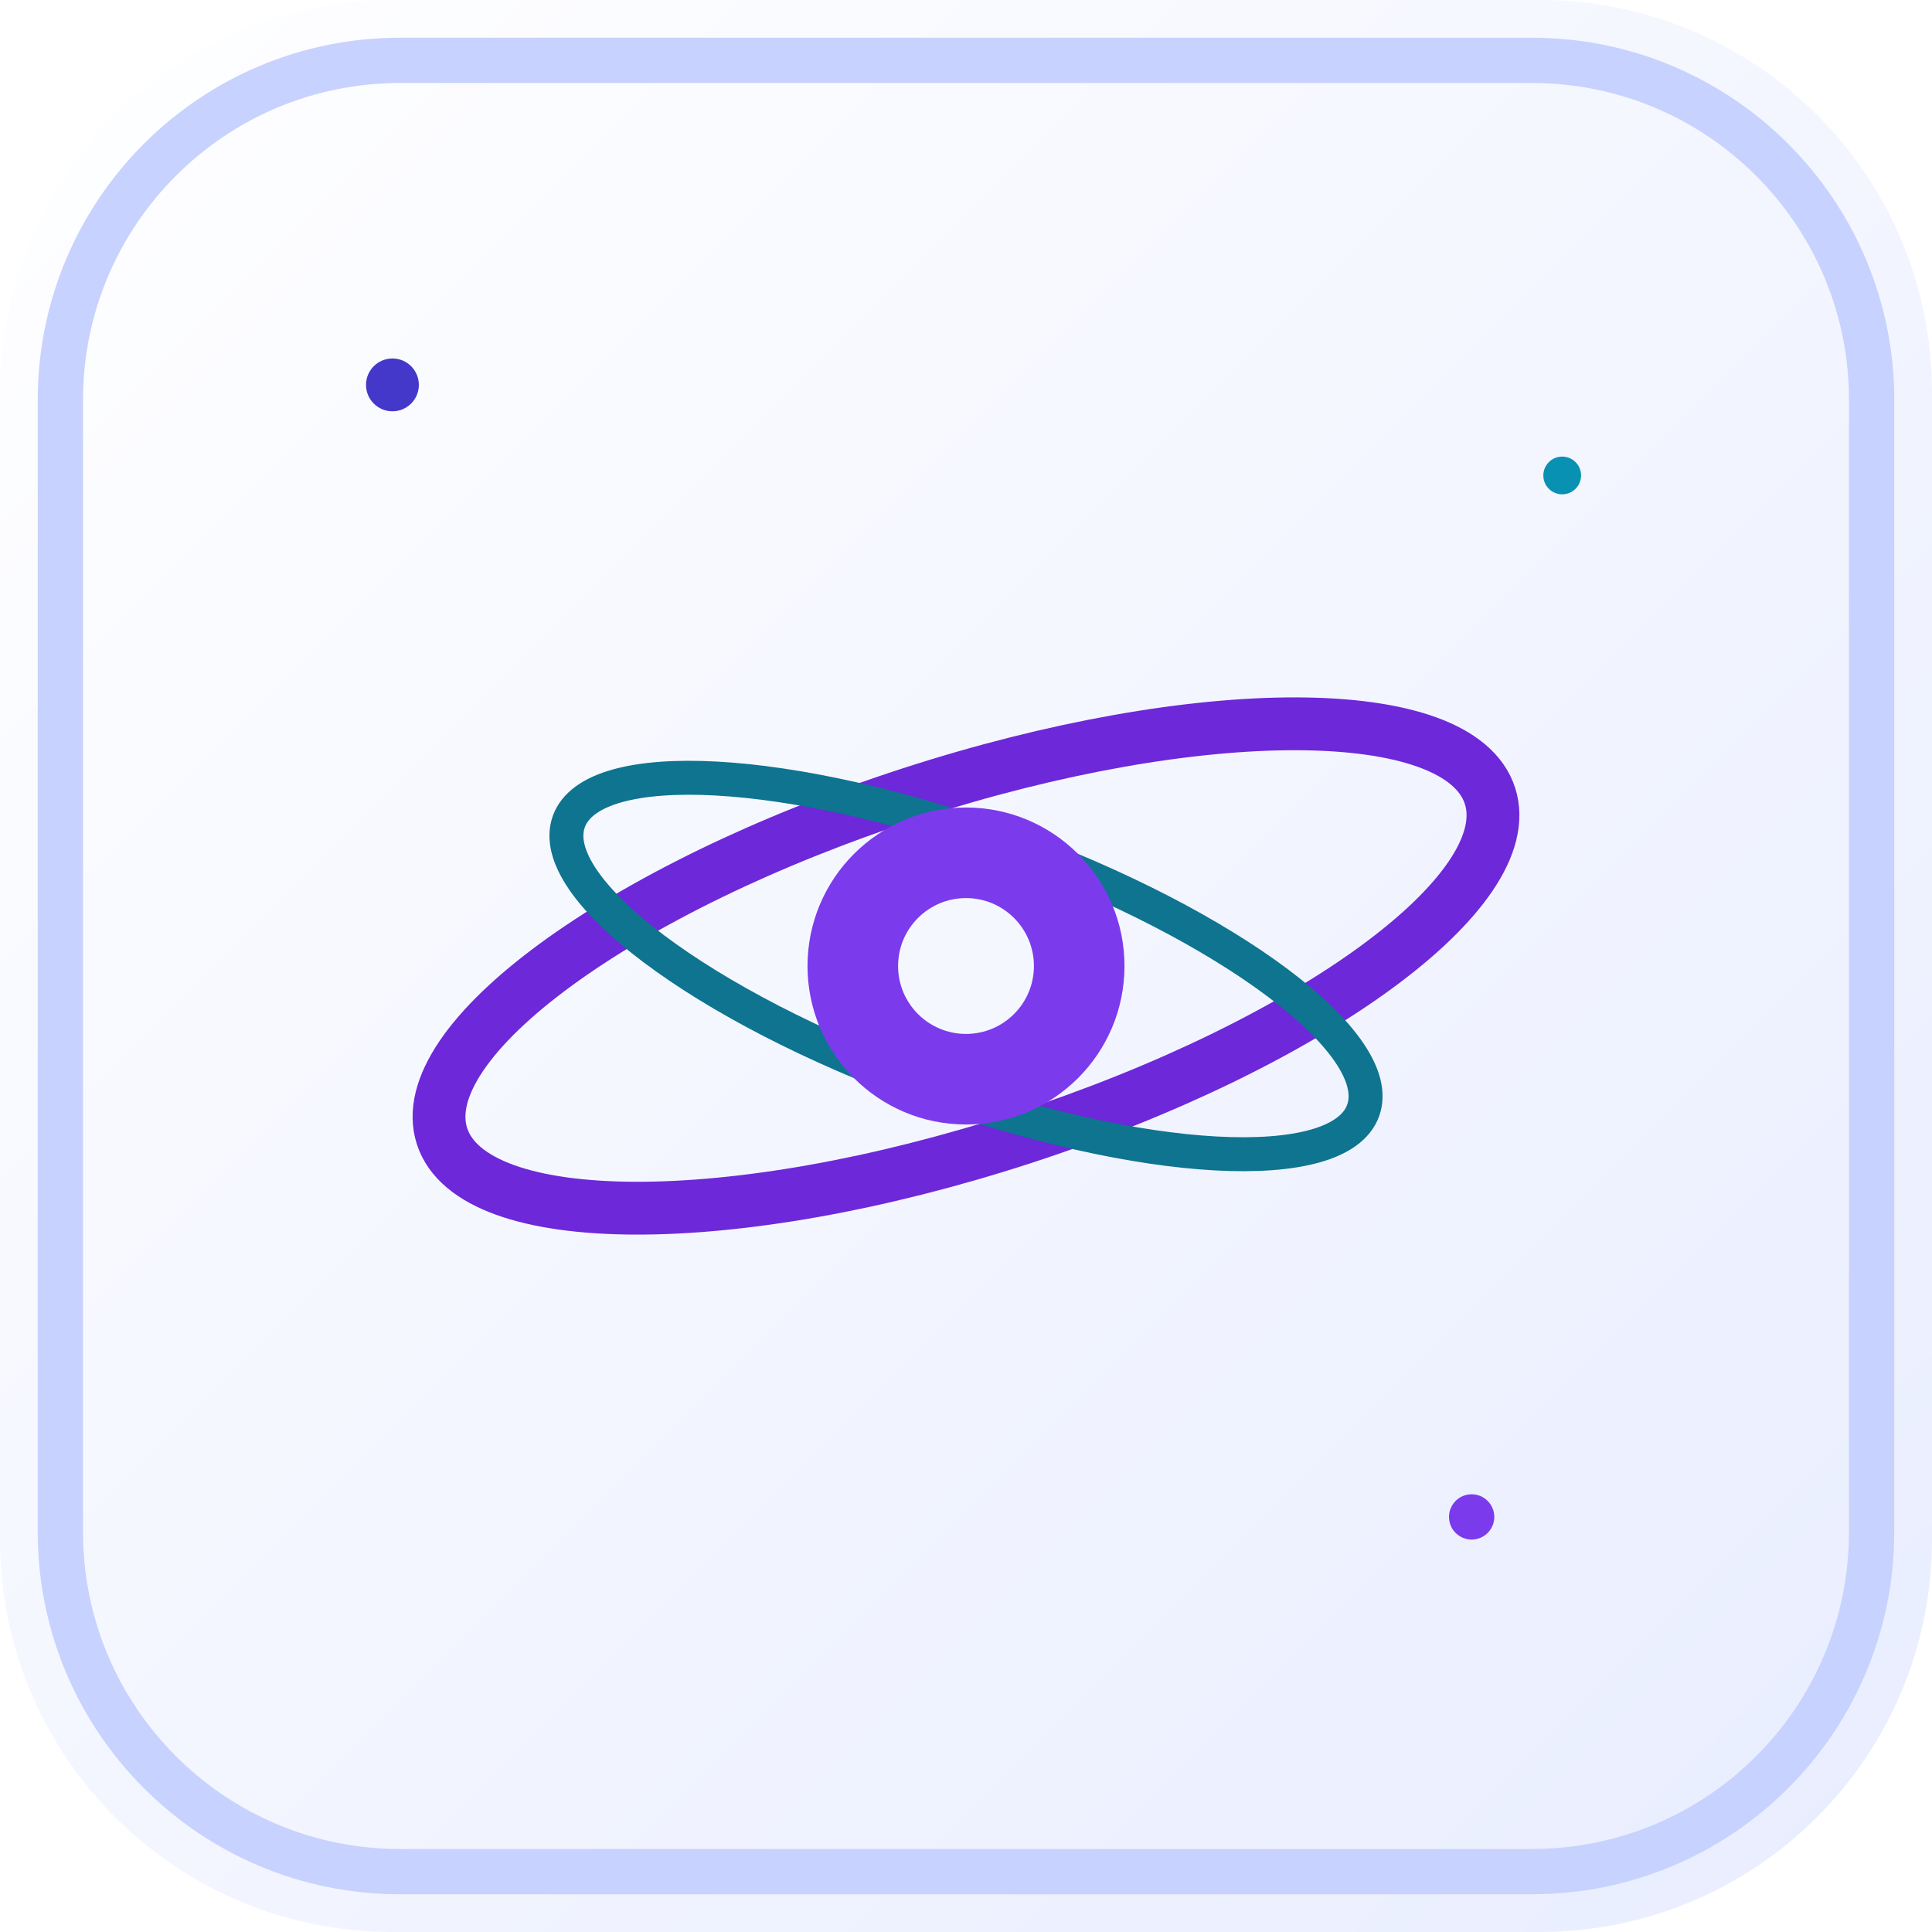
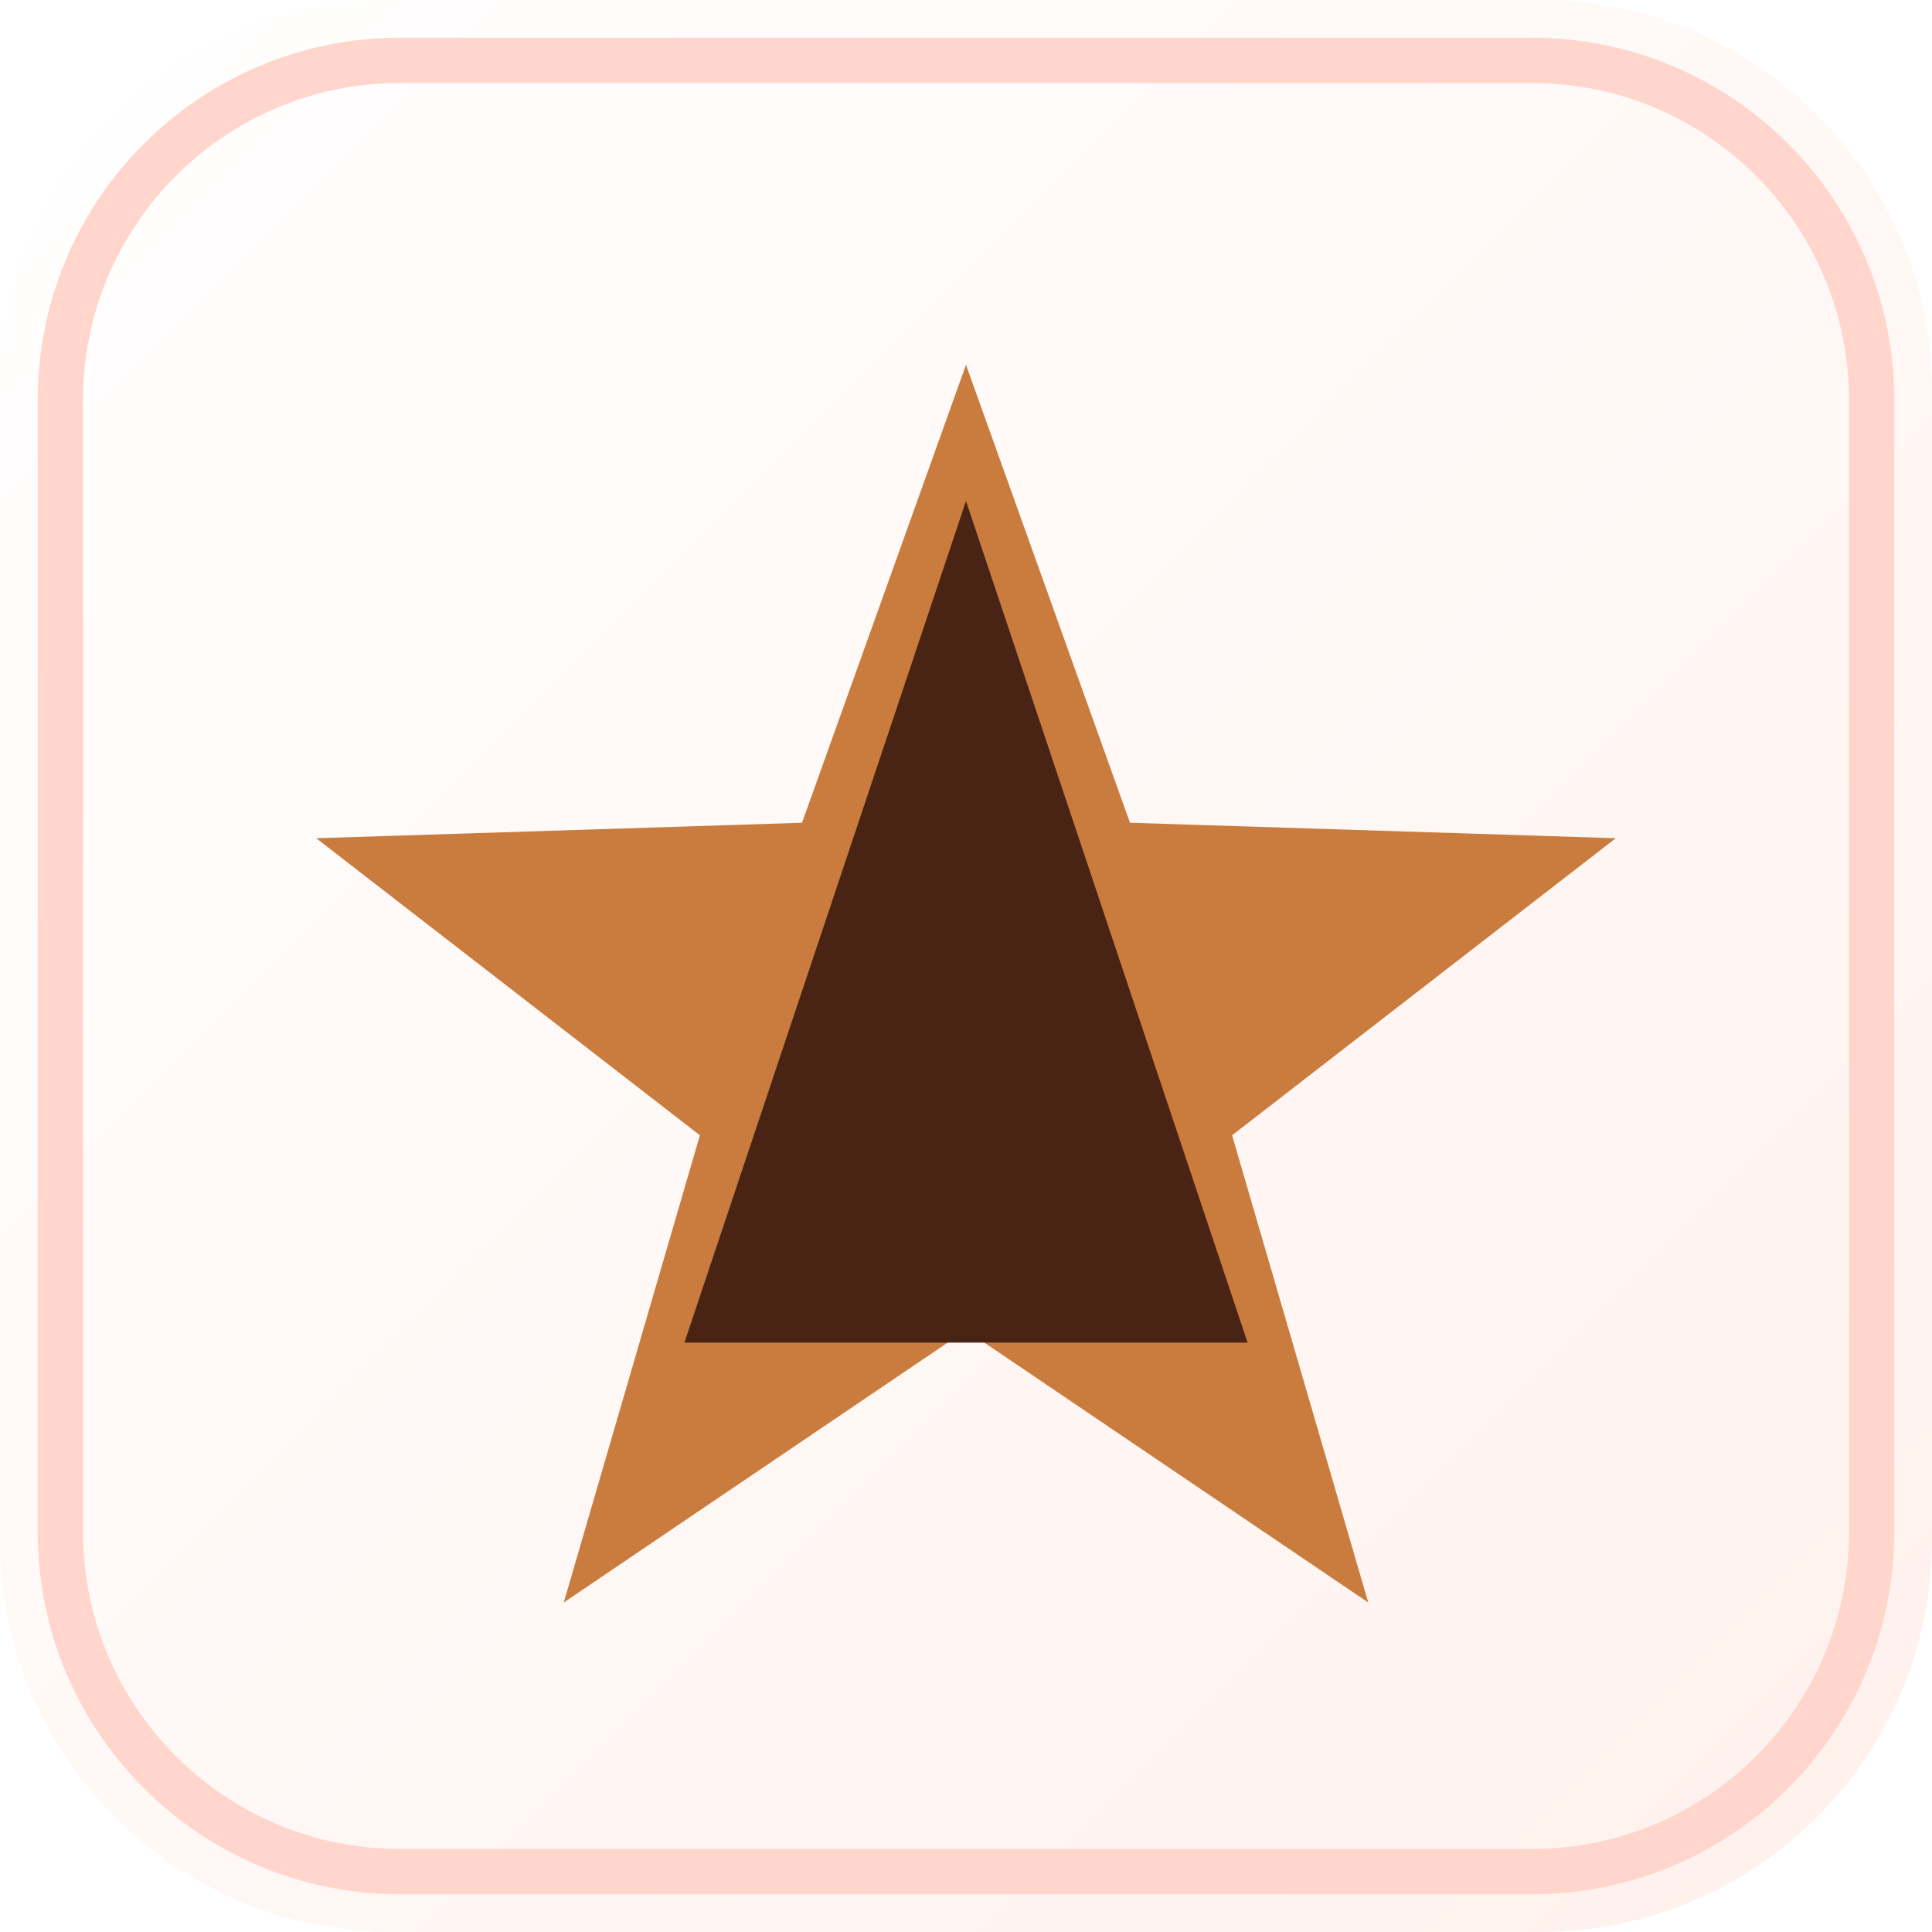
- <svg xmlns="http://www.w3.org/2000/svg" width="512" height="512" viewBox="0 0 512 512">
+ <svg xmlns="http://www.w3.org/2000/svg" width="512" height="512" viewBox="0 0 512 512" role="img" aria-label="*Space">
  <defs>
-     <linearGradient id="light-bg" x1="0" y1="0" x2="1" y2="1">
+     <linearGradient id="light-tile" x1="0" y1="0" x2="1" y2="1">
      <stop offset="0" stop-color="#ffffff" />
-       <stop offset="1" stop-color="#e8edff" />
+       <stop offset="1" stop-color="#fff1ec" />
    </linearGradient>
  </defs>
-   <rect width="512" height="512" rx="104" fill="url(#light-bg)" />
-   <rect x="16" y="16" width="480" height="480" rx="90" fill="none" stroke="#c7d2fe" stroke-width="12" />
-   <ellipse cx="256" cy="256" rx="146" ry="48" fill="none" stroke="#6d28d9" stroke-width="14" transform="rotate(-18 256 256)" />
-   <ellipse cx="256" cy="256" rx="112" ry="34" fill="none" stroke="#0e7490" stroke-width="9" transform="rotate(20 256 256)" />
-   <circle cx="256" cy="256" r="42" fill="#7c3aed" />
-   <circle cx="256" cy="256" r="18" fill="#f5f7ff" />
-   <circle cx="104" cy="102" r="7" fill="#4338ca" />
-   <circle cx="414" cy="126" r="5" fill="#0891b2" />
-   <circle cx="390" cy="402" r="6" fill="#7c3aed" />
+   <rect width="512" height="512" rx="104" fill="url(#light-tile)" />
+   <rect x="16" y="16" width="480" height="480" rx="90" fill="none" stroke="#ffd5cc" stroke-width="12" />
+   <g transform="translate(0 26) translate(256 256) scale(0.82) translate(-256 -256)">
+     <path d="M256,30 L309,178 L466,183 L342,279 L386,430 L256,342 L126,430 L170,279 L46,183 L203,178 Z" fill="#c97c3e" />
+     <path d="M256,74 L347,346 L165,346 Z" fill="#492415" />
+   </g>
</svg>
